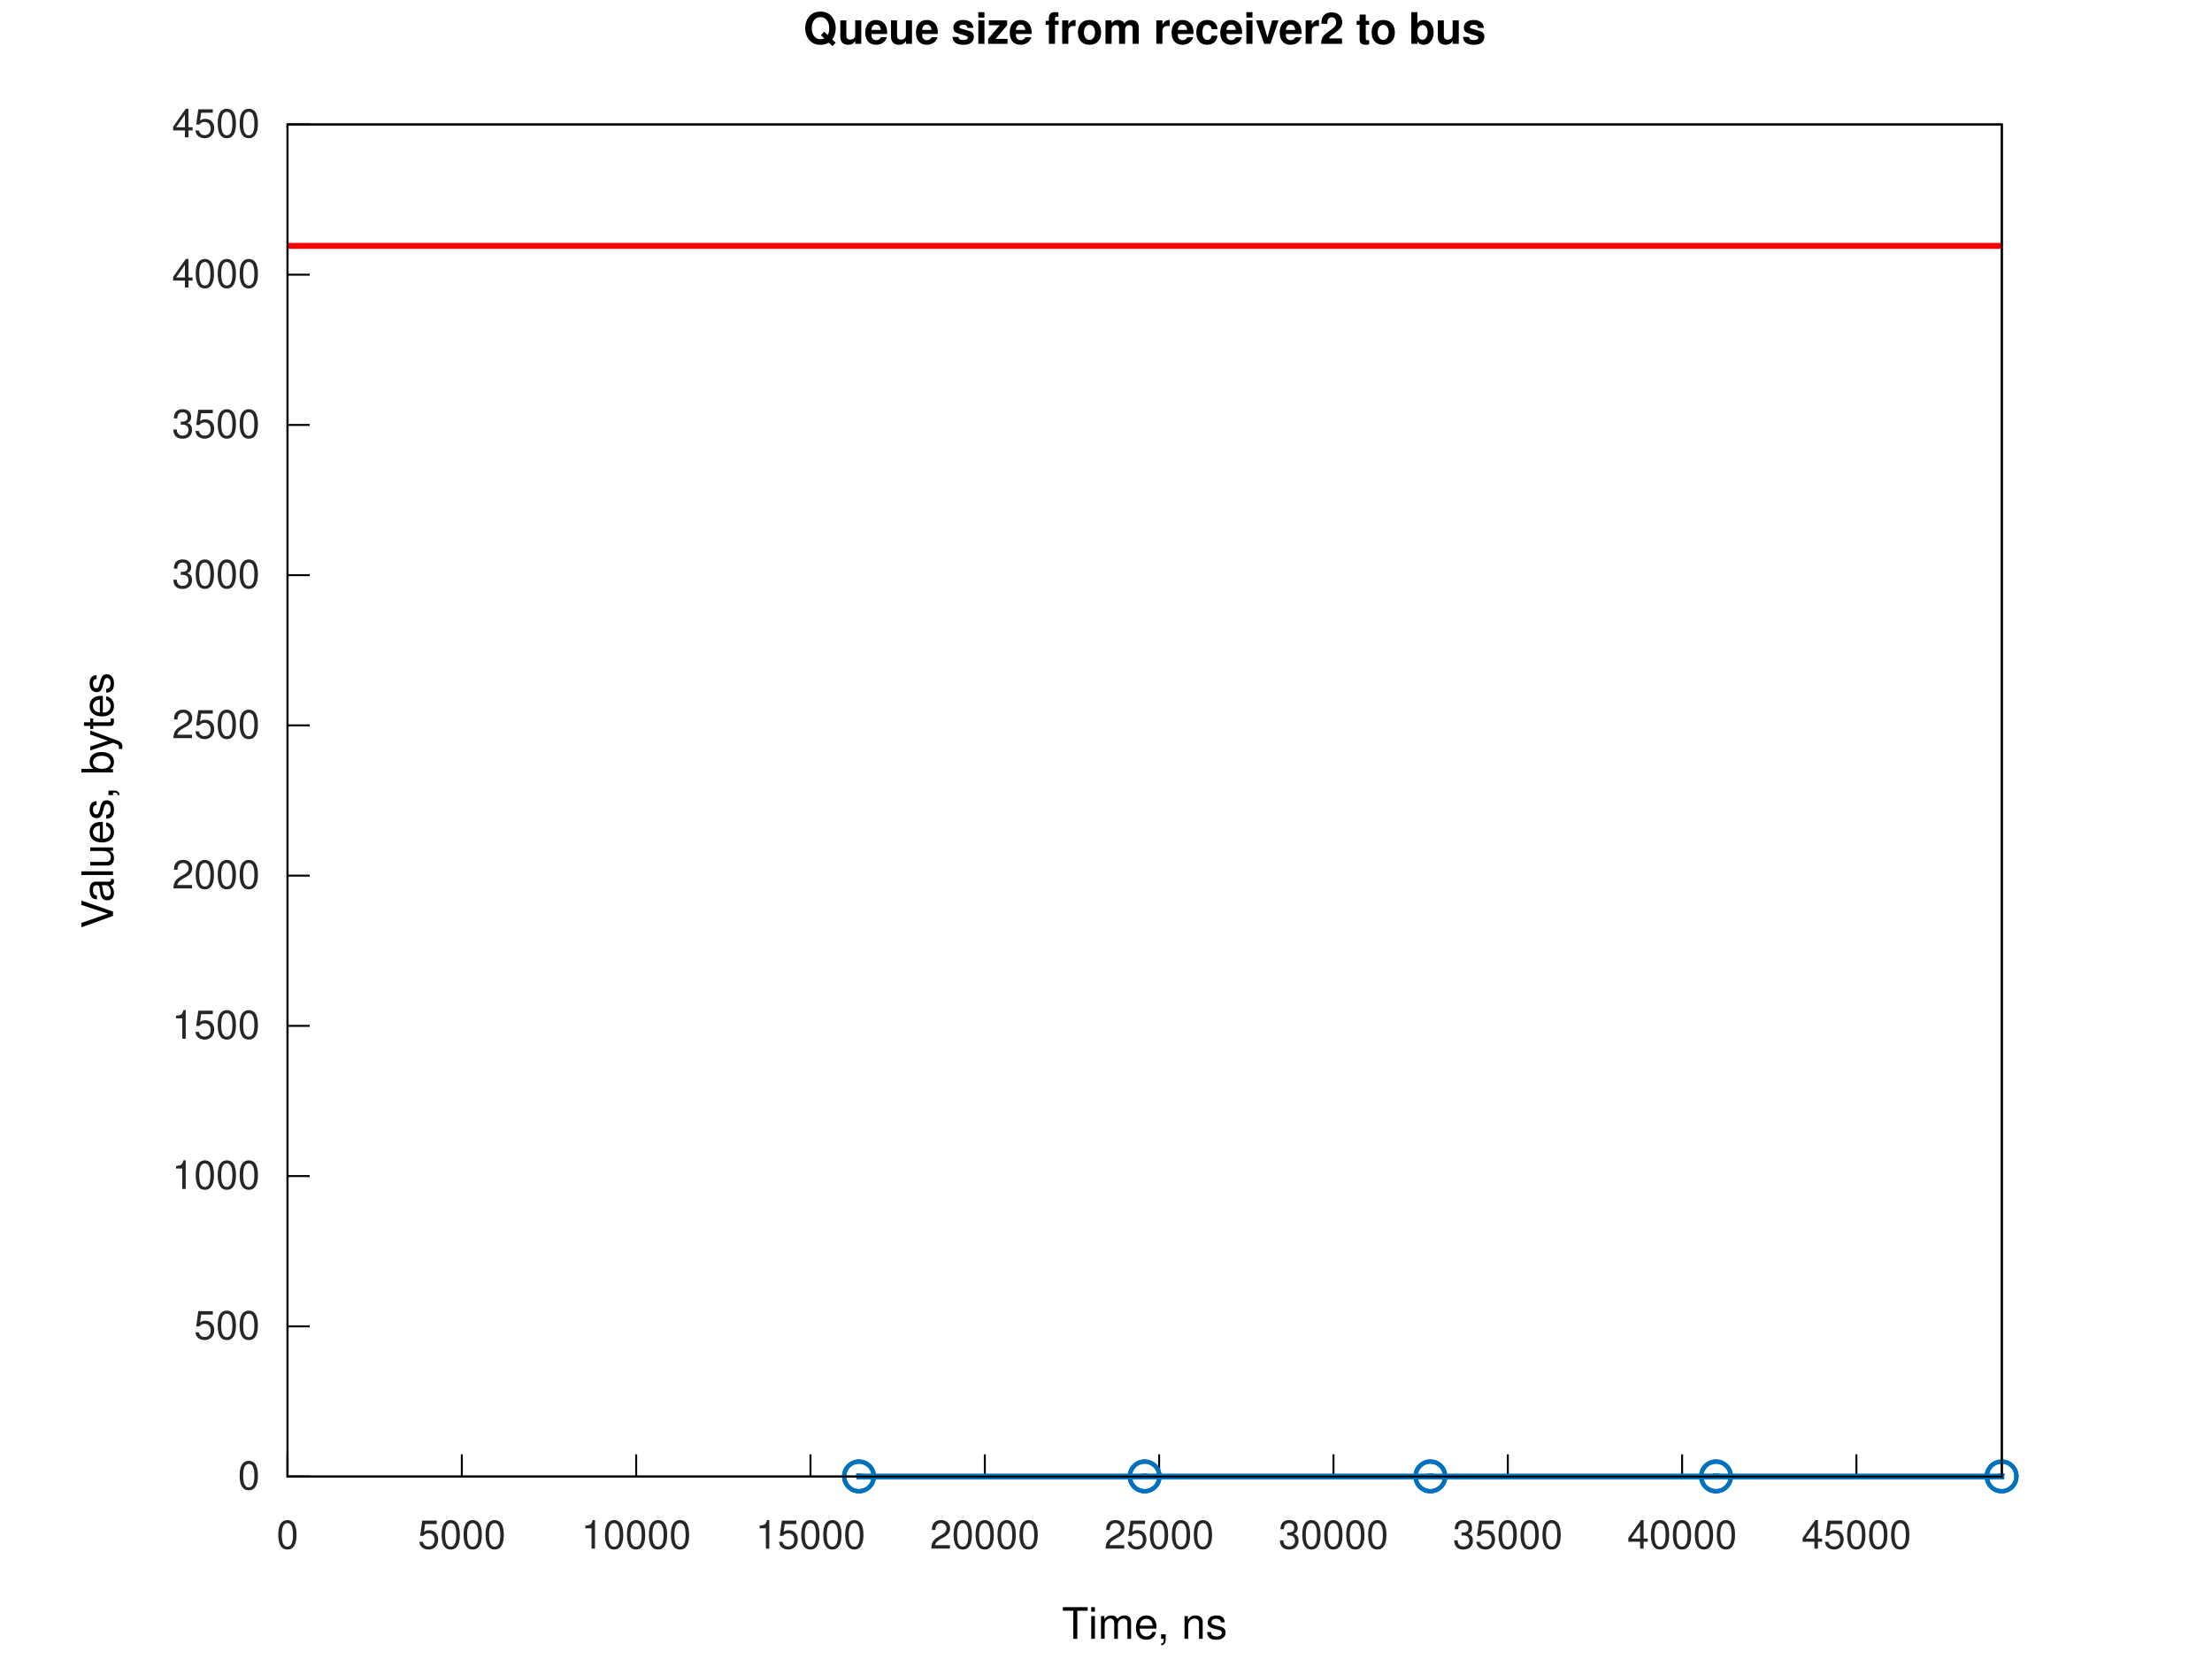
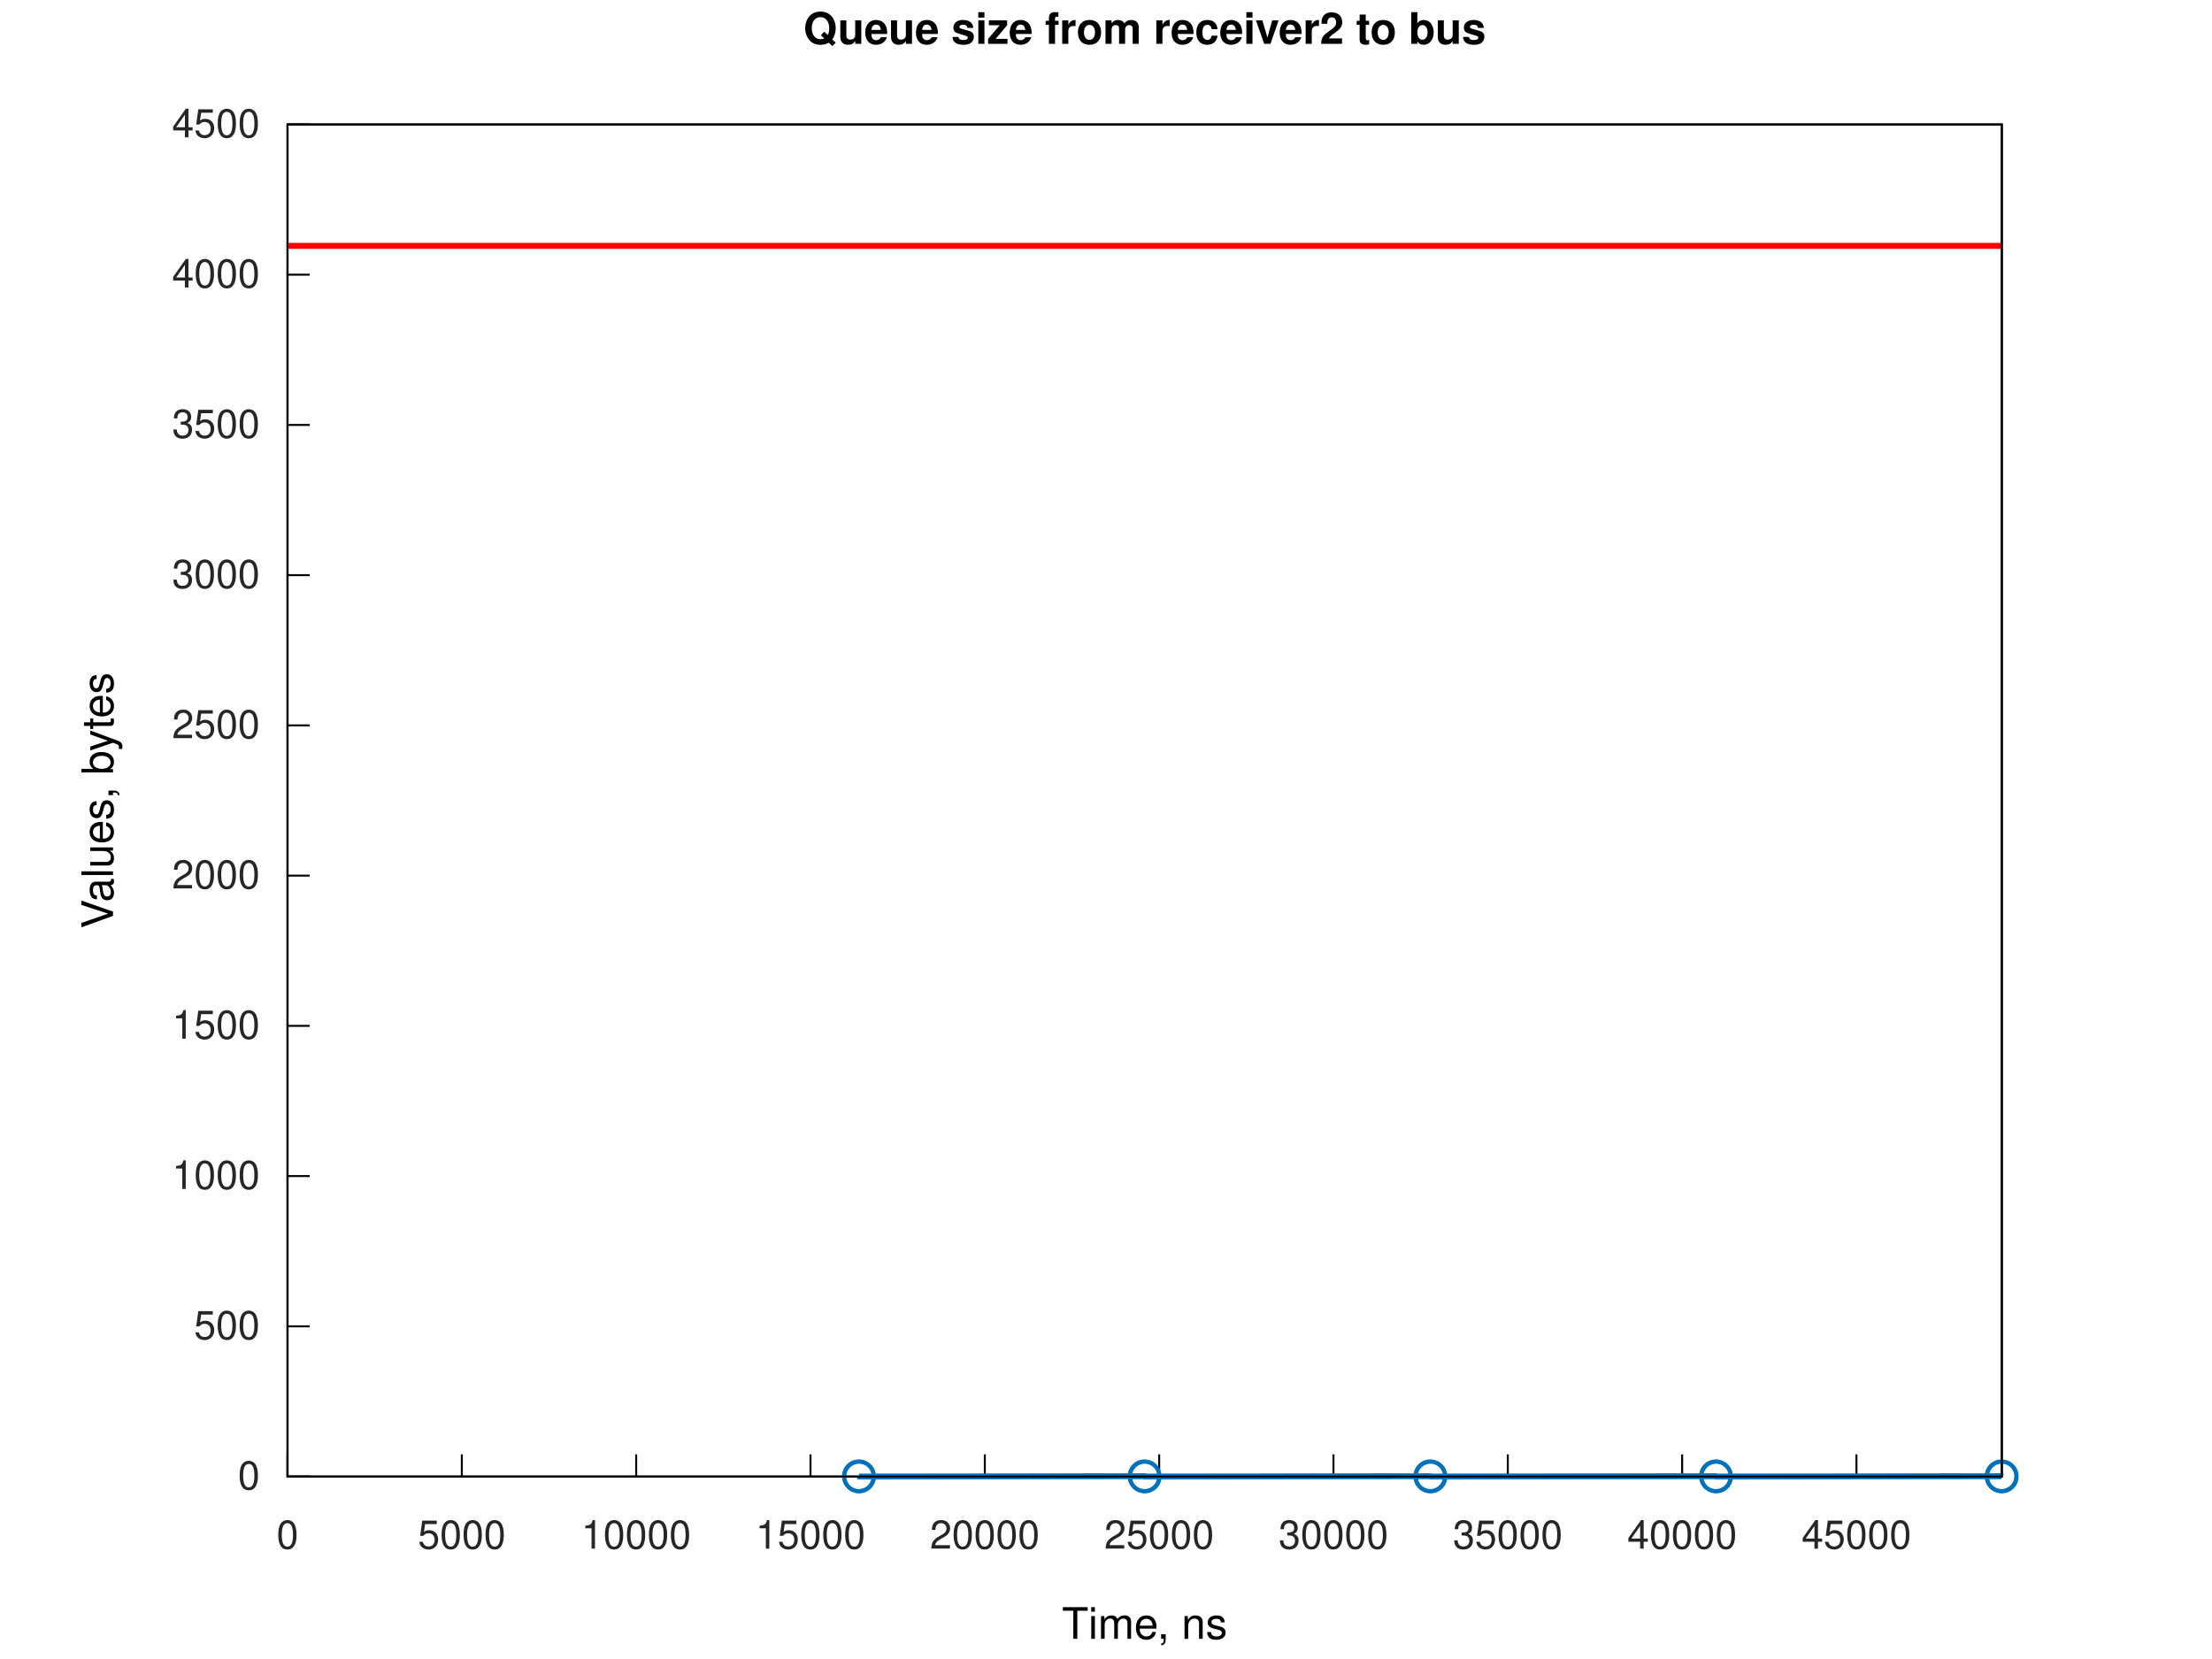
<svg xmlns="http://www.w3.org/2000/svg" xmlns:xlink="http://www.w3.org/1999/xlink" width="560" height="420" viewBox="0 0 560 420">
  <g id="gnuplot_canvas">
    <rect x="0" y="0" width="560" height="420" fill="none" />
    <defs>
      <circle id="gpDot" r="0.5" stroke-width="0.5" stroke="currentColor" />
      <path id="gpPt0" stroke-width="0.267" stroke="currentColor" d="M-1,0 h2 M0,-1 v2" />
      <path id="gpPt1" stroke-width="0.267" stroke="currentColor" d="M-1,-1 L1,1 M1,-1 L-1,1" />
      <path id="gpPt2" stroke-width="0.267" stroke="currentColor" d="M-1,0 L1,0 M0,-1 L0,1 M-1,-1 L1,1 M-1,1 L1,-1" />
      <rect id="gpPt3" stroke-width="0.267" stroke="currentColor" x="-1" y="-1" width="2" height="2" />
      <rect id="gpPt4" stroke-width="0.267" stroke="currentColor" fill="currentColor" x="-1" y="-1" width="2" height="2" />
      <circle id="gpPt5" stroke-width="0.267" stroke="currentColor" cx="0" cy="0" r="1" />
      <use xlink:href="#gpPt5" id="gpPt6" fill="currentColor" stroke="none" />
      <path id="gpPt7" stroke-width="0.267" stroke="currentColor" d="M0,-1.33 L-1.33,0.67 L1.33,0.67 z" />
      <use xlink:href="#gpPt7" id="gpPt8" fill="currentColor" stroke="none" />
      <use xlink:href="#gpPt7" id="gpPt9" stroke="currentColor" transform="rotate(180)" />
      <use xlink:href="#gpPt9" id="gpPt10" fill="currentColor" stroke="none" />
      <use xlink:href="#gpPt3" id="gpPt11" stroke="currentColor" transform="rotate(45)" />
      <use xlink:href="#gpPt11" id="gpPt12" fill="currentColor" stroke="none" />
      <path id="gpPt13" stroke-width="0.267" stroke="currentColor" d="M0,1.330 L1.265,0.411 L0.782,-1.067 L-0.782,-1.076 L-1.265,0.411 z" />
      <use xlink:href="#gpPt13" id="gpPt14" fill="currentColor" stroke="none" />
      <filter id="textbox" filterUnits="objectBoundingBox" x="0" y="0" height="1" width="1">
        <feFlood flood-color="white" flood-opacity="1" result="bgnd" />
        <feComposite in="SourceGraphic" in2="bgnd" operator="atop" />
      </filter>
      <filter id="greybox" filterUnits="objectBoundingBox" x="0" y="0" height="1" width="1">
        <feFlood flood-color="lightgrey" flood-opacity="1" result="grey" />
        <feComposite in="SourceGraphic" in2="grey" operator="atop" />
      </filter>
    </defs>
    <g fill="none" color="white" stroke="currentColor" stroke-width="1.00" stroke-linecap="butt" stroke-linejoin="miter">
</g>
    <g fill="none" color="white" stroke="currentColor" stroke-width="0.50" stroke-linecap="butt" stroke-linejoin="miter">
</g>
    <g fill="none" color="black" stroke="currentColor" stroke-width="0.50" stroke-linecap="butt" stroke-linejoin="miter">
      <path stroke="rgb(  0,   0,   0)" d="M72.79,373.81 L78.41,373.81  " />
      <g transform="translate(65.79,377.06)" stroke="none" fill="rgb(38,38,38)" font-family="Helvetica" font-size="10.00" text-anchor="end">
        <text>
          <tspan font-family="Helvetica">0</tspan>
        </text>
      </g>
    </g>
    <g fill="none" color="black" stroke="currentColor" stroke-width="0.50" stroke-linecap="butt" stroke-linejoin="miter">
      <path stroke="rgb(  0,   0,   0)" d="M72.79,335.78 L78.41,335.78  " />
      <g transform="translate(65.79,339.03)" stroke="none" fill="rgb(38,38,38)" font-family="Helvetica" font-size="10.00" text-anchor="end">
        <text>
          <tspan font-family="Helvetica">500</tspan>
        </text>
      </g>
    </g>
    <g fill="none" color="black" stroke="currentColor" stroke-width="0.50" stroke-linecap="butt" stroke-linejoin="miter">
      <path stroke="rgb(  0,   0,   0)" d="M72.79,297.74 L78.41,297.74  " />
      <g transform="translate(65.79,300.99)" stroke="none" fill="rgb(38,38,38)" font-family="Helvetica" font-size="10.00" text-anchor="end">
        <text>
          <tspan font-family="Helvetica">1000</tspan>
        </text>
      </g>
    </g>
    <g fill="none" color="black" stroke="currentColor" stroke-width="0.50" stroke-linecap="butt" stroke-linejoin="miter">
      <path stroke="rgb(  0,   0,   0)" d="M72.79,259.71 L78.41,259.71  " />
      <g transform="translate(65.79,262.96)" stroke="none" fill="rgb(38,38,38)" font-family="Helvetica" font-size="10.00" text-anchor="end">
        <text>
          <tspan font-family="Helvetica">1500</tspan>
        </text>
      </g>
    </g>
    <g fill="none" color="black" stroke="currentColor" stroke-width="0.50" stroke-linecap="butt" stroke-linejoin="miter">
      <path stroke="rgb(  0,   0,   0)" d="M72.79,221.68 L78.41,221.68  " />
      <g transform="translate(65.79,224.93)" stroke="none" fill="rgb(38,38,38)" font-family="Helvetica" font-size="10.00" text-anchor="end">
        <text>
          <tspan font-family="Helvetica">2000</tspan>
        </text>
      </g>
    </g>
    <g fill="none" color="black" stroke="currentColor" stroke-width="0.50" stroke-linecap="butt" stroke-linejoin="miter">
      <path stroke="rgb(  0,   0,   0)" d="M72.79,183.64 L78.41,183.64  " />
      <g transform="translate(65.79,186.89)" stroke="none" fill="rgb(38,38,38)" font-family="Helvetica" font-size="10.00" text-anchor="end">
        <text>
          <tspan font-family="Helvetica">2500</tspan>
        </text>
      </g>
    </g>
    <g fill="none" color="black" stroke="currentColor" stroke-width="0.50" stroke-linecap="butt" stroke-linejoin="miter">
      <path stroke="rgb(  0,   0,   0)" d="M72.79,145.61 L78.41,145.61  " />
      <g transform="translate(65.79,148.86)" stroke="none" fill="rgb(38,38,38)" font-family="Helvetica" font-size="10.00" text-anchor="end">
        <text>
          <tspan font-family="Helvetica">3000</tspan>
        </text>
      </g>
    </g>
    <g fill="none" color="black" stroke="currentColor" stroke-width="0.50" stroke-linecap="butt" stroke-linejoin="miter">
      <path stroke="rgb(  0,   0,   0)" d="M72.79,107.58 L78.41,107.58  " />
      <g transform="translate(65.79,110.83)" stroke="none" fill="rgb(38,38,38)" font-family="Helvetica" font-size="10.00" text-anchor="end">
        <text>
          <tspan font-family="Helvetica">3500</tspan>
        </text>
      </g>
    </g>
    <g fill="none" color="black" stroke="currentColor" stroke-width="0.50" stroke-linecap="butt" stroke-linejoin="miter">
      <path stroke="rgb(  0,   0,   0)" d="M72.79,69.54 L78.41,69.54  " />
      <g transform="translate(65.79,72.79)" stroke="none" fill="rgb(38,38,38)" font-family="Helvetica" font-size="10.00" text-anchor="end">
        <text>
          <tspan font-family="Helvetica">4000</tspan>
        </text>
      </g>
    </g>
    <g fill="none" color="black" stroke="currentColor" stroke-width="0.50" stroke-linecap="butt" stroke-linejoin="miter">
      <path stroke="rgb(  0,   0,   0)" d="M72.79,31.51 L78.41,31.51  " />
      <g transform="translate(65.79,34.76)" stroke="none" fill="rgb(38,38,38)" font-family="Helvetica" font-size="10.00" text-anchor="end">
        <text>
          <tspan font-family="Helvetica">4500</tspan>
        </text>
      </g>
    </g>
    <g fill="none" color="black" stroke="currentColor" stroke-width="0.50" stroke-linecap="butt" stroke-linejoin="miter">
      <path stroke="rgb(  0,   0,   0)" d="M72.79,373.81 L72.79,368.19  " />
      <g transform="translate(72.79,392.06)" stroke="none" fill="rgb(38,38,38)" font-family="Helvetica" font-size="10.00" text-anchor="middle">
        <text>
          <tspan font-family="Helvetica">0</tspan>
        </text>
      </g>
    </g>
    <g fill="none" color="black" stroke="currentColor" stroke-width="0.50" stroke-linecap="butt" stroke-linejoin="miter">
      <path stroke="rgb(  0,   0,   0)" d="M116.92,373.81 L116.92,368.19  " />
      <g transform="translate(116.92,392.06)" stroke="none" fill="rgb(38,38,38)" font-family="Helvetica" font-size="10.00" text-anchor="middle">
        <text>
          <tspan font-family="Helvetica">5000</tspan>
        </text>
      </g>
    </g>
    <g fill="none" color="black" stroke="currentColor" stroke-width="0.50" stroke-linecap="butt" stroke-linejoin="miter">
      <path stroke="rgb(  0,   0,   0)" d="M161.06,373.81 L161.06,368.19  " />
      <g transform="translate(161.06,392.06)" stroke="none" fill="rgb(38,38,38)" font-family="Helvetica" font-size="10.00" text-anchor="middle">
        <text>
          <tspan font-family="Helvetica">10000</tspan>
        </text>
      </g>
    </g>
    <g fill="none" color="black" stroke="currentColor" stroke-width="0.50" stroke-linecap="butt" stroke-linejoin="miter">
      <path stroke="rgb(  0,   0,   0)" d="M205.19,373.81 L205.19,368.19  " />
      <g transform="translate(205.19,392.06)" stroke="none" fill="rgb(38,38,38)" font-family="Helvetica" font-size="10.00" text-anchor="middle">
        <text>
          <tspan font-family="Helvetica">15000</tspan>
        </text>
      </g>
    </g>
    <g fill="none" color="black" stroke="currentColor" stroke-width="0.50" stroke-linecap="butt" stroke-linejoin="miter">
      <path stroke="rgb(  0,   0,   0)" d="M249.32,373.81 L249.32,368.19  " />
      <g transform="translate(249.32,392.06)" stroke="none" fill="rgb(38,38,38)" font-family="Helvetica" font-size="10.00" text-anchor="middle">
        <text>
          <tspan font-family="Helvetica">20000</tspan>
        </text>
      </g>
    </g>
    <g fill="none" color="black" stroke="currentColor" stroke-width="0.50" stroke-linecap="butt" stroke-linejoin="miter">
-       <path stroke="rgb(  0,   0,   0)" d="M293.45,373.81 L293.45,368.19  " />
-       <g transform="translate(293.45,392.06)" stroke="none" fill="rgb(38,38,38)" font-family="Helvetica" font-size="10.00" text-anchor="middle">
+       <path stroke="rgb(  0,   0,   0)" d="M293.46,373.81 L293.46,368.19  " />
+       <g transform="translate(293.46,392.06)" stroke="none" fill="rgb(38,38,38)" font-family="Helvetica" font-size="10.00" text-anchor="middle">
        <text>
          <tspan font-family="Helvetica">25000</tspan>
        </text>
      </g>
    </g>
    <g fill="none" color="black" stroke="currentColor" stroke-width="0.50" stroke-linecap="butt" stroke-linejoin="miter">
      <path stroke="rgb(  0,   0,   0)" d="M337.59,373.81 L337.59,368.19  " />
      <g transform="translate(337.59,392.06)" stroke="none" fill="rgb(38,38,38)" font-family="Helvetica" font-size="10.00" text-anchor="middle">
        <text>
          <tspan font-family="Helvetica">30000</tspan>
        </text>
      </g>
    </g>
    <g fill="none" color="black" stroke="currentColor" stroke-width="0.50" stroke-linecap="butt" stroke-linejoin="miter">
      <path stroke="rgb(  0,   0,   0)" d="M381.72,373.81 L381.72,368.19  " />
      <g transform="translate(381.72,392.06)" stroke="none" fill="rgb(38,38,38)" font-family="Helvetica" font-size="10.00" text-anchor="middle">
        <text>
          <tspan font-family="Helvetica">35000</tspan>
        </text>
      </g>
    </g>
    <g fill="none" color="black" stroke="currentColor" stroke-width="0.50" stroke-linecap="butt" stroke-linejoin="miter">
-       <path stroke="rgb(  0,   0,   0)" d="M425.85,373.81 L425.85,368.19  " />
-       <g transform="translate(425.85,392.06)" stroke="none" fill="rgb(38,38,38)" font-family="Helvetica" font-size="10.00" text-anchor="middle">
+       <path stroke="rgb(  0,   0,   0)" d="M425.86,373.81 L425.86,368.19  " />
+       <g transform="translate(425.86,392.06)" stroke="none" fill="rgb(38,38,38)" font-family="Helvetica" font-size="10.00" text-anchor="middle">
        <text>
          <tspan font-family="Helvetica">40000</tspan>
        </text>
      </g>
    </g>
    <g fill="none" color="black" stroke="currentColor" stroke-width="0.50" stroke-linecap="butt" stroke-linejoin="miter">
-       <path stroke="rgb(  0,   0,   0)" d="M469.98,373.81 L469.98,368.19  " />
-       <g transform="translate(469.98,392.06)" stroke="none" fill="rgb(38,38,38)" font-family="Helvetica" font-size="10.00" text-anchor="middle">
+       <path stroke="rgb(  0,   0,   0)" d="M469.99,373.81 L469.99,368.19  " />
+       <g transform="translate(469.99,392.06)" stroke="none" fill="rgb(38,38,38)" font-family="Helvetica" font-size="10.00" text-anchor="middle">
        <text>
          <tspan font-family="Helvetica">45000</tspan>
        </text>
      </g>
    </g>
    <g fill="none" color="black" stroke="currentColor" stroke-width="0.50" stroke-linecap="butt" stroke-linejoin="miter">
</g>
    <g fill="none" color="black" stroke="currentColor" stroke-width="0.50" stroke-linecap="butt" stroke-linejoin="miter">
      <path stroke="rgb(  0,   0,   0)" d="M72.79,31.51 L72.79,373.81 L506.79,373.81 L506.79,31.51 L72.79,31.51 Z  " />
    </g>
    <g fill="none" color="black" stroke="currentColor" stroke-width="0.50" stroke-linecap="butt" stroke-linejoin="miter">
</g>
    <g id="gnuplot_plot_1a">
      <g fill="none" color="white" stroke="rgb(  0,   0,   0)" stroke-width="1.50" stroke-linecap="butt" stroke-linejoin="miter">
</g>
      <g fill="none" color="black" stroke="currentColor" stroke-width="1.50" stroke-linecap="butt" stroke-linejoin="miter">
-         <path stroke="rgb(  0, 113, 188)" d="M217.42,373.81 L217.43,373.73 L217.50,373.73 L217.51,373.81 L289.74,373.81 L289.75,373.73 L289.82,373.73 L289.83,373.81   L362.07,373.81 L362.08,373.73 L362.15,373.73 L362.16,373.81 L434.39,373.81 L434.39,373.73 L434.47,373.73 L434.47,373.81   L506.70,373.81 L506.71,373.73 L506.78,373.73 L506.79,373.81  " />
-         <use xlink:href="#gpPt5" transform="translate(217.42,373.81) scale(3.75)" color="rgb(  0, 113, 188)" />
-         <use xlink:href="#gpPt5" transform="translate(217.43,373.73) scale(3.75)" color="rgb(  0, 113, 188)" />
-         <use xlink:href="#gpPt5" transform="translate(217.50,373.73) scale(3.75)" color="rgb(  0, 113, 188)" />
-         <use xlink:href="#gpPt5" transform="translate(217.51,373.81) scale(3.75)" color="rgb(  0, 113, 188)" />
-         <use xlink:href="#gpPt5" transform="translate(289.74,373.81) scale(3.75)" color="rgb(  0, 113, 188)" />
-         <use xlink:href="#gpPt5" transform="translate(289.75,373.73) scale(3.75)" color="rgb(  0, 113, 188)" />
-         <use xlink:href="#gpPt5" transform="translate(289.82,373.73) scale(3.75)" color="rgb(  0, 113, 188)" />
-         <use xlink:href="#gpPt5" transform="translate(289.83,373.81) scale(3.75)" color="rgb(  0, 113, 188)" />
-         <use xlink:href="#gpPt5" transform="translate(362.07,373.81) scale(3.75)" color="rgb(  0, 113, 188)" />
+         <path stroke="rgb(  0, 113, 188)" d="M217.42,373.73 L217.50,373.81 L289.74,373.73 L289.82,373.81 L362.08,373.73 L362.16,373.81 L434.39,373.73 L434.47,373.81   L506.71,373.73 L506.79,373.81  " />
+         <use xlink:href="#gpPt5" transform="translate(217.42,373.73) scale(3.75)" color="rgb(  0, 113, 188)" />
+         <use xlink:href="#gpPt5" transform="translate(217.50,373.81) scale(3.75)" color="rgb(  0, 113, 188)" />
+         <use xlink:href="#gpPt5" transform="translate(289.74,373.73) scale(3.75)" color="rgb(  0, 113, 188)" />
+         <use xlink:href="#gpPt5" transform="translate(289.82,373.81) scale(3.75)" color="rgb(  0, 113, 188)" />
        <use xlink:href="#gpPt5" transform="translate(362.08,373.73) scale(3.75)" color="rgb(  0, 113, 188)" />
-         <use xlink:href="#gpPt5" transform="translate(362.15,373.73) scale(3.75)" color="rgb(  0, 113, 188)" />
        <use xlink:href="#gpPt5" transform="translate(362.16,373.81) scale(3.75)" color="rgb(  0, 113, 188)" />
-         <use xlink:href="#gpPt5" transform="translate(434.39,373.81) scale(3.75)" color="rgb(  0, 113, 188)" />
        <use xlink:href="#gpPt5" transform="translate(434.39,373.73) scale(3.75)" color="rgb(  0, 113, 188)" />
-         <use xlink:href="#gpPt5" transform="translate(434.47,373.73) scale(3.75)" color="rgb(  0, 113, 188)" />
        <use xlink:href="#gpPt5" transform="translate(434.47,373.81) scale(3.75)" color="rgb(  0, 113, 188)" />
-         <use xlink:href="#gpPt5" transform="translate(506.70,373.81) scale(3.75)" color="rgb(  0, 113, 188)" />
        <use xlink:href="#gpPt5" transform="translate(506.71,373.73) scale(3.75)" color="rgb(  0, 113, 188)" />
-         <use xlink:href="#gpPt5" transform="translate(506.78,373.73) scale(3.75)" color="rgb(  0, 113, 188)" />
        <use xlink:href="#gpPt5" transform="translate(506.79,373.81) scale(3.75)" color="rgb(  0, 113, 188)" />
      </g>
    </g>
    <g id="gnuplot_plot_2a">
      <g fill="none" color="black" stroke="currentColor" stroke-width="1.50" stroke-linecap="butt" stroke-linejoin="miter">
        <path stroke="rgb(255,   0,   0)" d="M72.79,62.24 L506.79,62.24  " />
      </g>
    </g>
    <g fill="none" color="white" stroke="rgb(255,   0,   0)" stroke-width="2.00" stroke-linecap="butt" stroke-linejoin="miter">
</g>
    <g fill="none" color="black" stroke="currentColor" stroke-width="2.00" stroke-linecap="butt" stroke-linejoin="miter">
</g>
    <g fill="none" color="black" stroke="black" stroke-width="0.50" stroke-linecap="butt" stroke-linejoin="miter">
</g>
    <g fill="none" color="black" stroke="currentColor" stroke-width="0.50" stroke-linecap="butt" stroke-linejoin="miter">
      <path stroke="rgb(  0,   0,   0)" d="M72.79,31.51 L72.79,373.81 L506.79,373.81 L506.79,31.51 L72.79,31.51 Z  " />
      <g transform="translate(28.61,202.66) rotate(270.00)" stroke="none" fill="rgb(0,0,0)" font-family="Helvetica" font-size="11.00" text-anchor="middle">
        <text>
          <tspan font-family="Helvetica">Values, bytes</tspan>
        </text>
      </g>
    </g>
    <g fill="none" color="black" stroke="currentColor" stroke-width="0.50" stroke-linecap="butt" stroke-linejoin="miter">
      <g transform="translate(289.79,414.89)" stroke="none" fill="rgb(0,0,0)" font-family="Helvetica" font-size="11.00" text-anchor="middle">
        <text>
          <tspan font-family="Helvetica">Time, ns</tspan>
        </text>
      </g>
    </g>
    <g fill="none" color="black" stroke="currentColor" stroke-width="0.50" stroke-linecap="butt" stroke-linejoin="miter">
</g>
    <g fill="none" color="black" stroke="currentColor" stroke-width="0.50" stroke-linecap="butt" stroke-linejoin="miter">
      <g transform="translate(289.79,11.09)" stroke="none" fill="rgb(0,0,0)" font-family="Helvetica" font-size="11.00" text-anchor="middle">
        <text>
          <tspan font-family="Helvetica" font-weight="bold">Queue size from receiver2 to bus</tspan>
        </text>
      </g>
    </g>
    <g fill="none" color="black" stroke="currentColor" stroke-width="0.50" stroke-linecap="butt" stroke-linejoin="miter">
</g>
  </g>
</svg>
